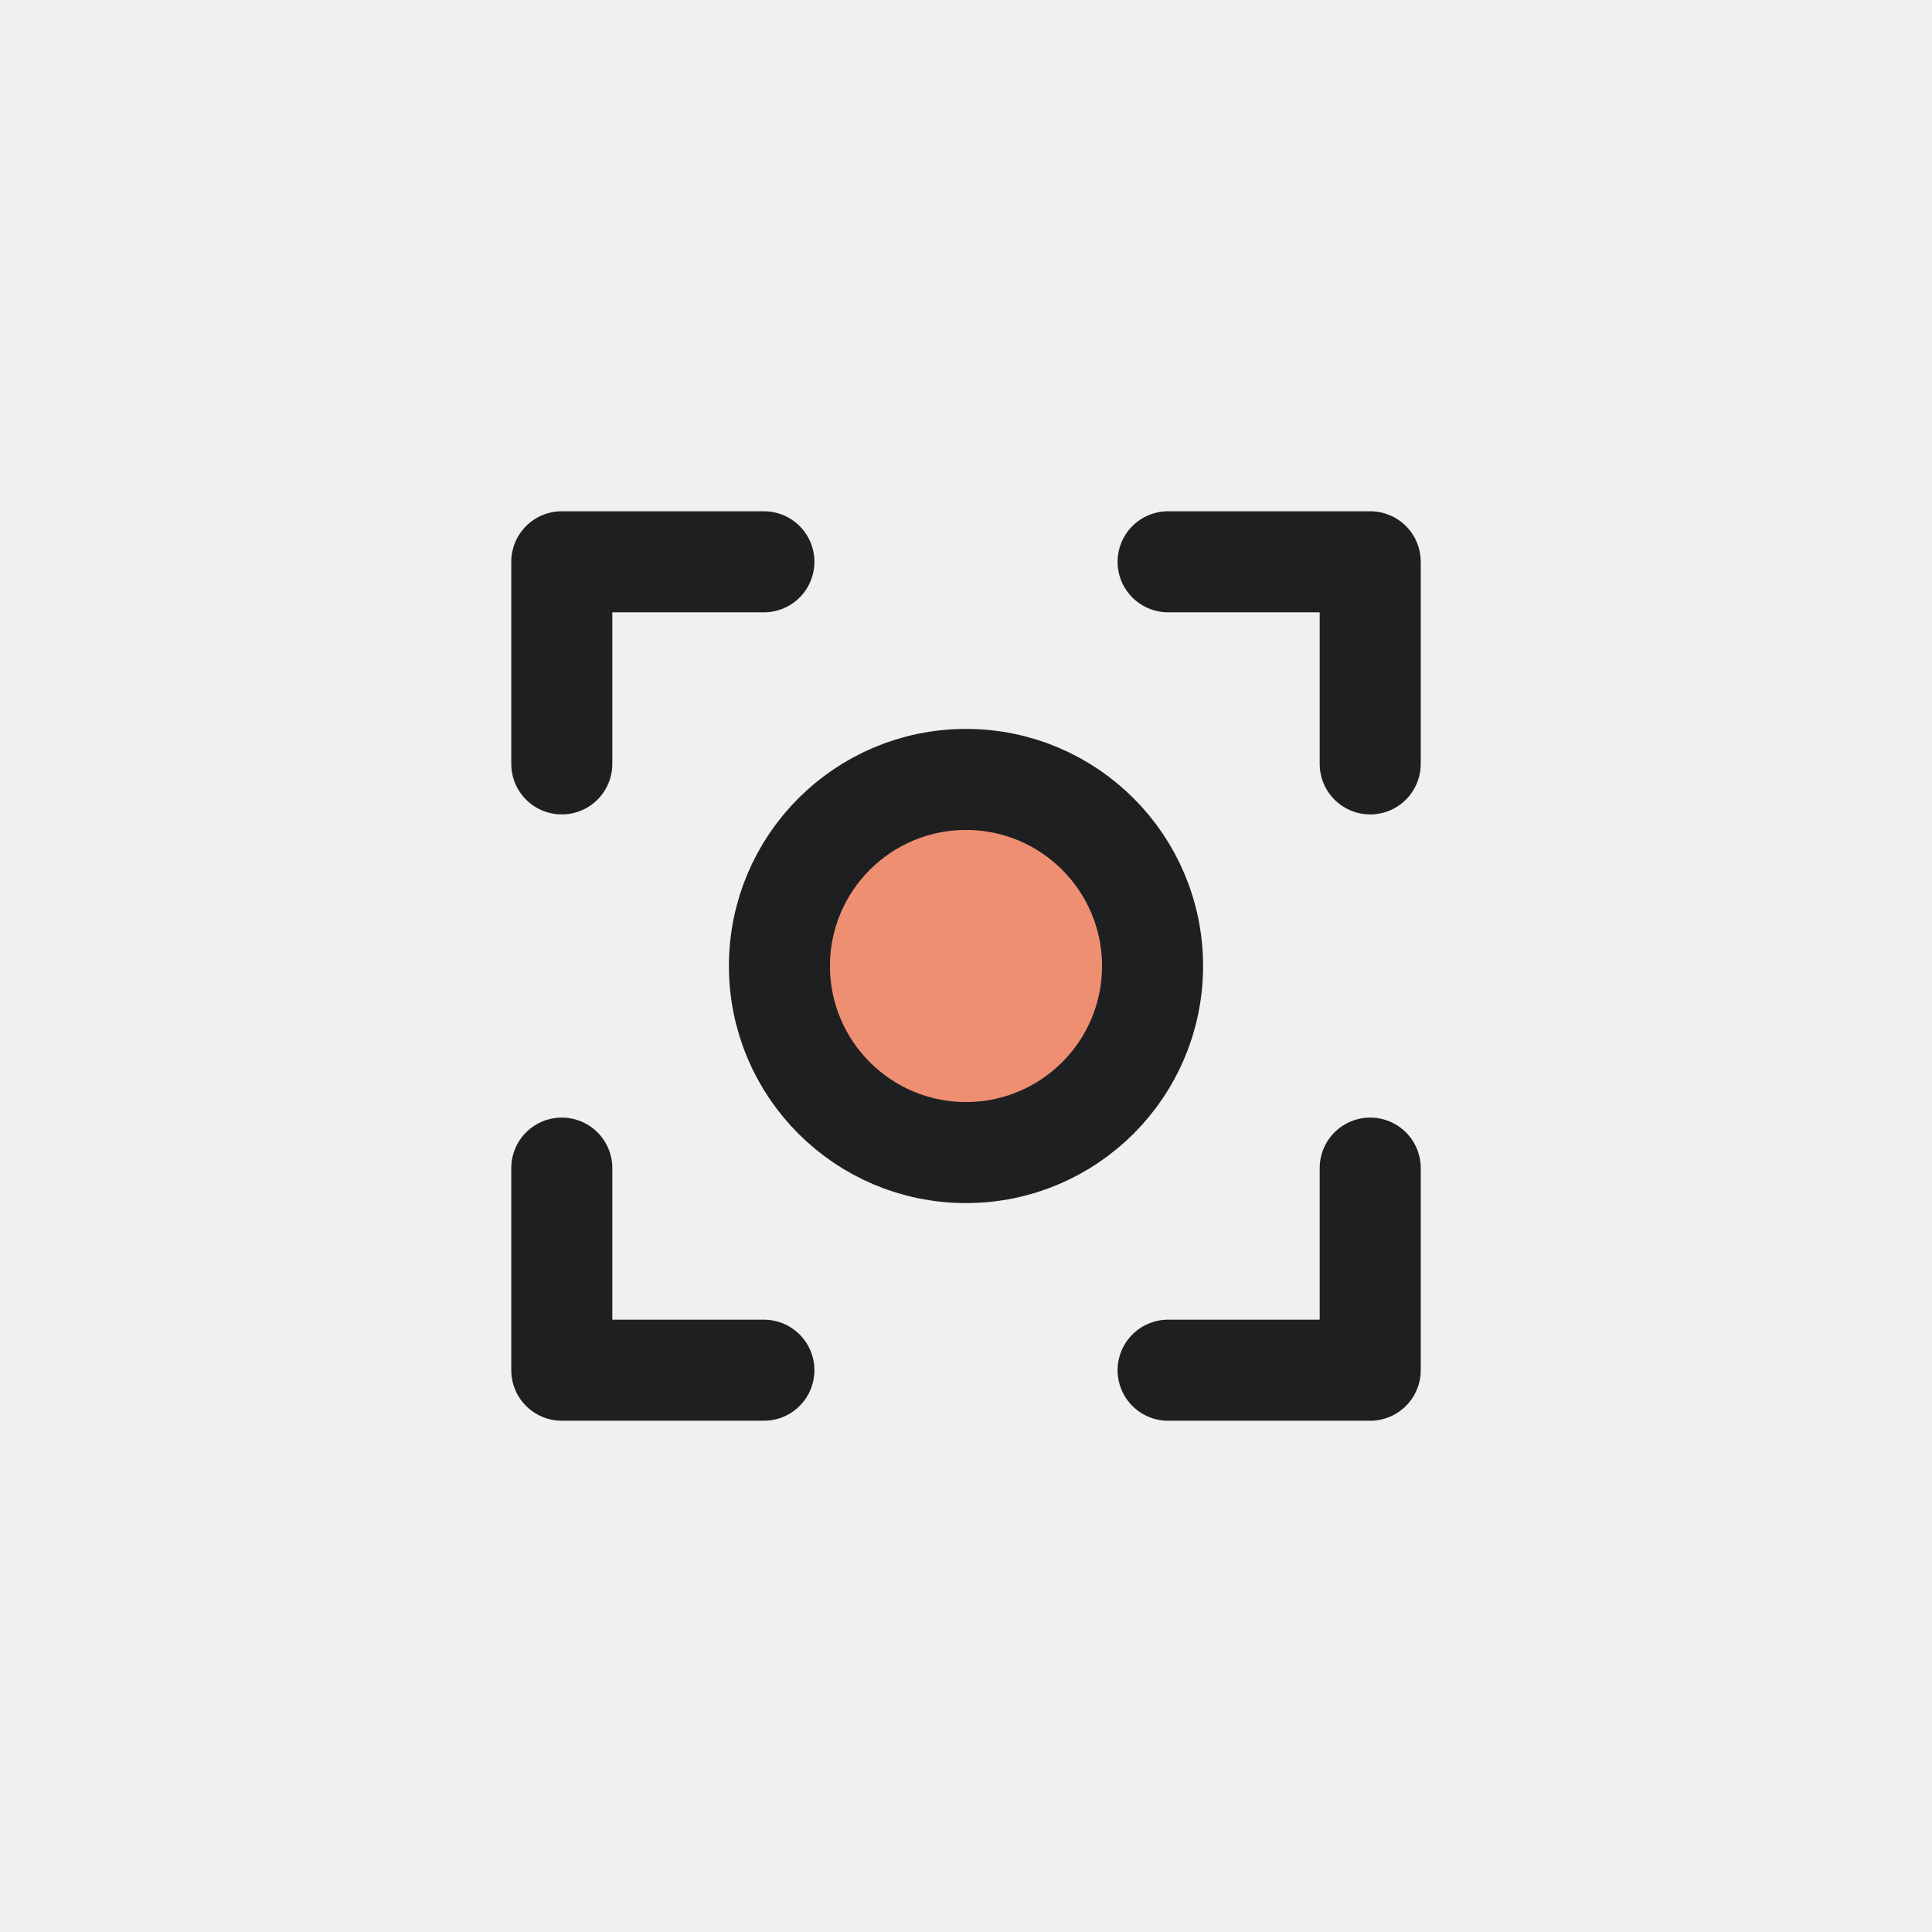
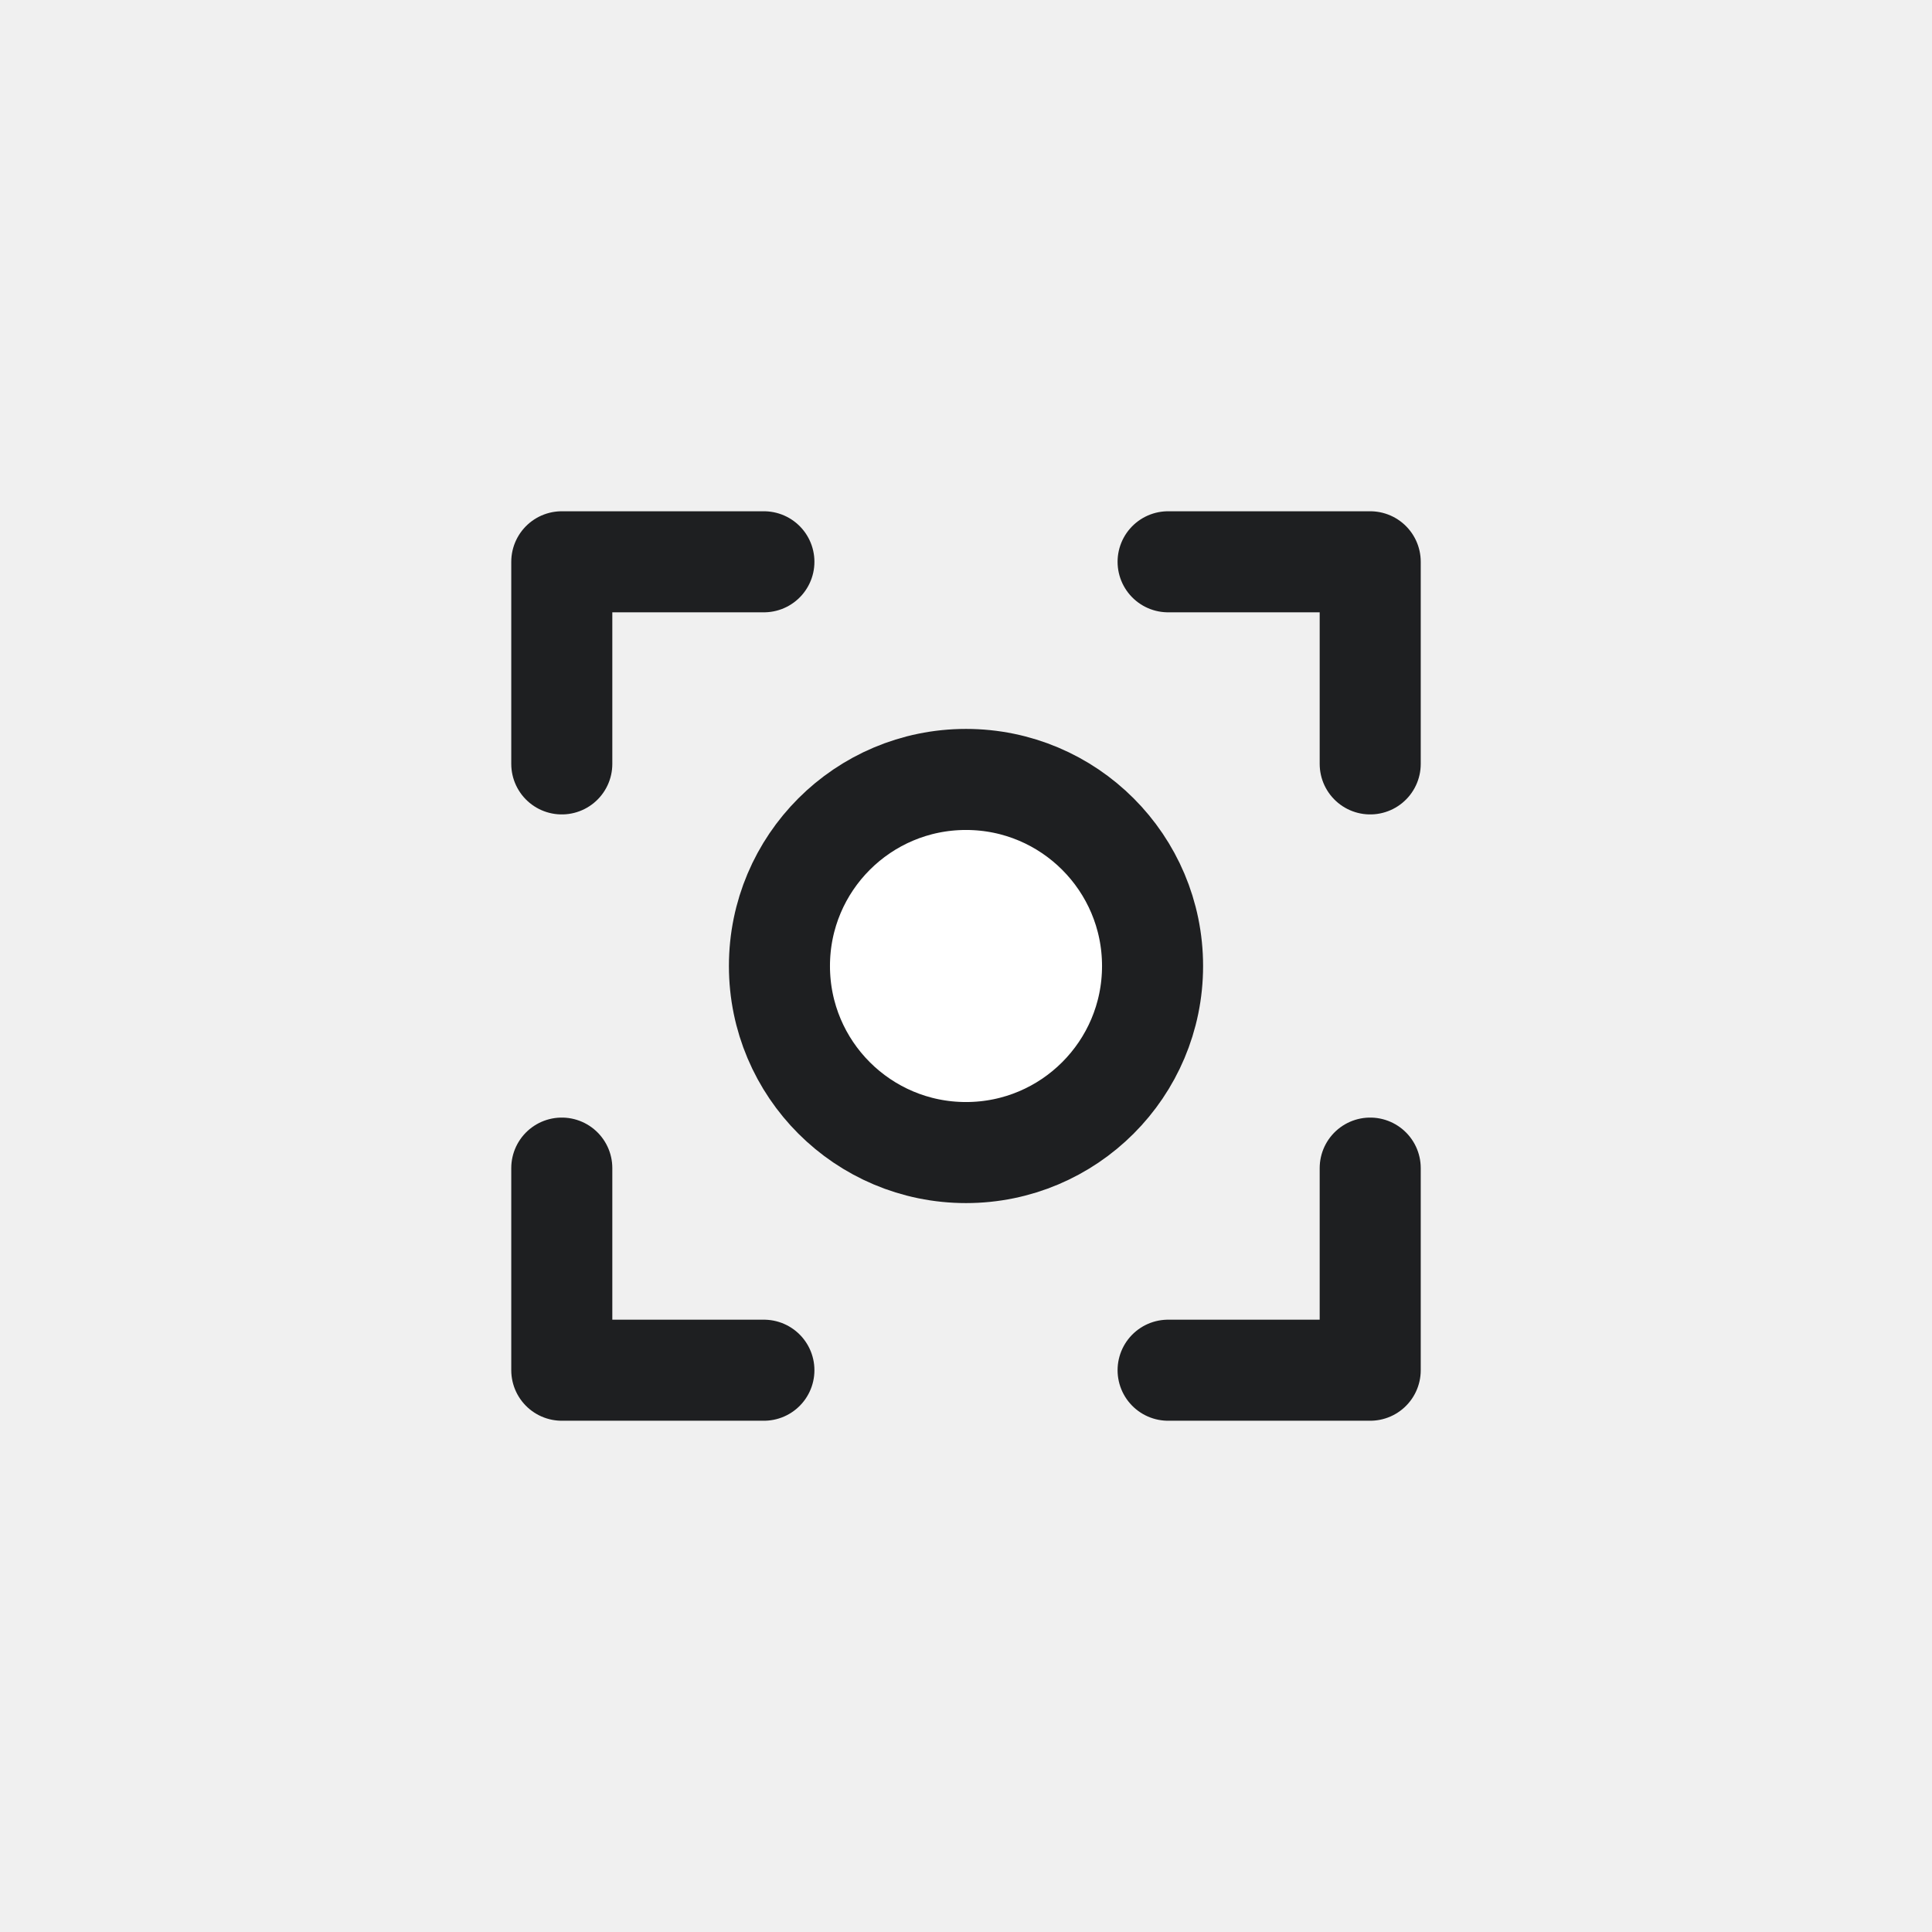
<svg xmlns="http://www.w3.org/2000/svg" viewBox="0 0 1024 1024" width="1024" height="1024">
  <g transform="translate(100 100) scale(8.24)">
    <path d="M24 37 V24 H37 M63 24 H76 V37 M76 63 V76 H63 M37 76 H24 V63" fill="none" stroke="#1e1f21" stroke-width="6.5" stroke-linecap="round" stroke-linejoin="round" />
-     <circle cx="50" cy="50" r="12" fill="#ee8f72" stroke="#1e1f21" stroke-width="6.5" />
+     <circle cx="50" cy="50" r="12" fill="#ffffff" stroke="#1e1f21" stroke-width="6.5" />
  </g>
</svg>
